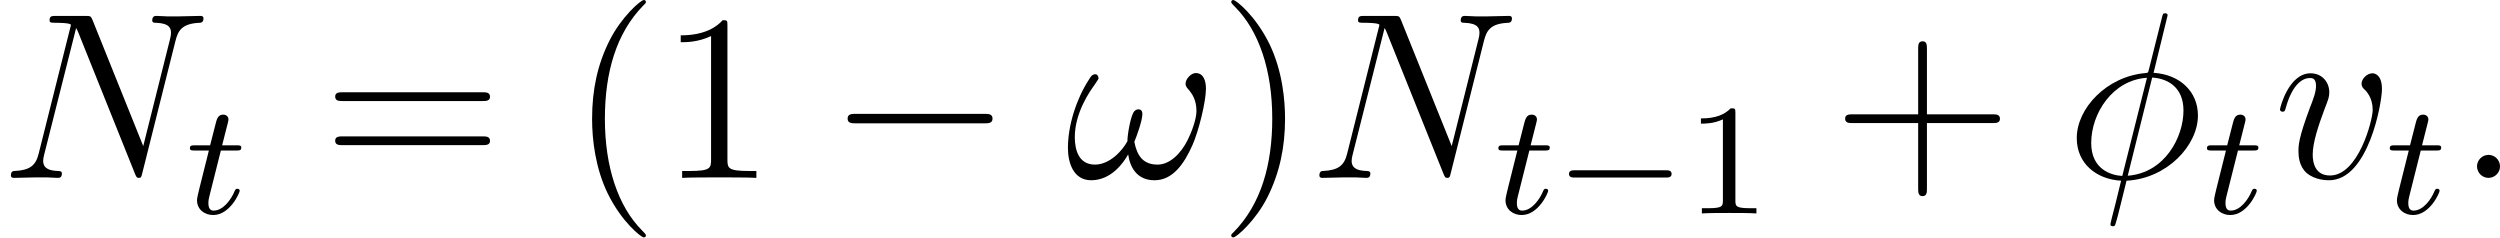
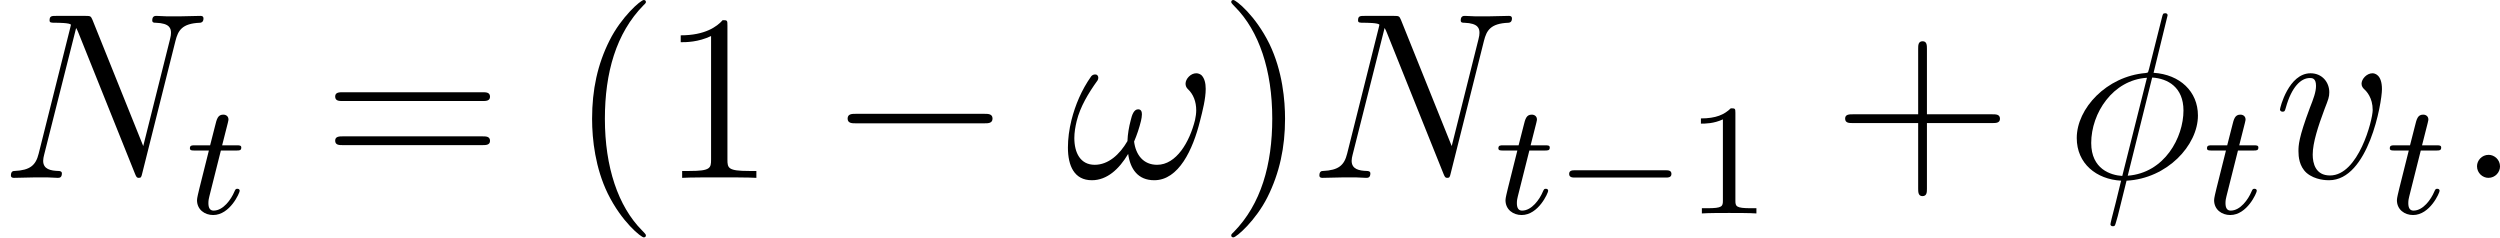
- <svg xmlns="http://www.w3.org/2000/svg" xmlns:xlink="http://www.w3.org/1999/xlink" version="1.1" width="126.032pt" height="11.967pt" viewBox="159.686 257.983 126.032 11.967">
+ <svg xmlns="http://www.w3.org/2000/svg" xmlns:xlink="http://www.w3.org/1999/xlink" version="1.1" width="126.032pt" height="11.967pt" viewBox="159.686 259.179 126.032 11.967">
  <defs>
-     <path id="g21-49" d="M2.503-5.077C2.503-5.292 2.487-5.3 2.271-5.3C1.945-4.981 1.522-4.79 .765-4.79V-4.527C.98-4.527 1.411-4.527 1.873-4.742V-.654C1.873-.359 1.849-.263 1.092-.263H.813V0C1.14-.024 1.825-.024 2.184-.024S3.236-.024 3.563 0V-.263H3.284C2.527-.263 2.503-.359 2.503-.654V-5.077Z" />
-     <path id="g15-0" d="M5.571-1.809C5.699-1.809 5.874-1.809 5.874-1.993S5.699-2.176 5.571-2.176H1.004C.877-2.176 .701-2.176 .701-1.993S.877-1.809 1.004-1.809H5.571Z" />
-     <path id="g2-0" d="M7.189-2.509C7.375-2.509 7.571-2.509 7.571-2.727S7.375-2.945 7.189-2.945H1.287C1.102-2.945 .905-2.945 .905-2.727S1.102-2.509 1.287-2.509H7.189Z" />
-     <path id="g29-40" d="M3.885 2.905C3.885 2.869 3.885 2.845 3.682 2.642C2.487 1.435 1.817-.538 1.817-2.977C1.817-5.296 2.379-7.293 3.766-8.703C3.885-8.811 3.885-8.835 3.885-8.871C3.885-8.942 3.826-8.966 3.778-8.966C3.622-8.966 2.642-8.106 2.056-6.934C1.447-5.727 1.172-4.447 1.172-2.977C1.172-1.913 1.339-.49 1.961 .789C2.666 2.224 3.646 3.001 3.778 3.001C3.826 3.001 3.885 2.977 3.885 2.905Z" />
-     <path id="g29-41" d="M3.371-2.977C3.371-3.885 3.252-5.368 2.582-6.755C1.877-8.189 .897-8.966 .765-8.966C.717-8.966 .658-8.942 .658-8.871C.658-8.835 .658-8.811 .861-8.608C2.056-7.4 2.726-5.428 2.726-2.989C2.726-.669 2.164 1.327 .777 2.738C.658 2.845 .658 2.869 .658 2.905C.658 2.977 .717 3.001 .765 3.001C.921 3.001 1.901 2.14 2.487 .968C3.096-.251 3.371-1.542 3.371-2.977Z" />
-     <path id="g29-43" d="M4.77-2.762H8.07C8.237-2.762 8.452-2.762 8.452-2.977C8.452-3.204 8.249-3.204 8.07-3.204H4.77V-6.504C4.77-6.671 4.77-6.886 4.555-6.886C4.328-6.886 4.328-6.683 4.328-6.504V-3.204H1.028C.861-3.204 .646-3.204 .646-2.989C.646-2.762 .849-2.762 1.028-2.762H4.328V.538C4.328 .705 4.328 .921 4.543 .921C4.77 .921 4.77 .717 4.77 .538V-2.762Z" />
-     <path id="g29-49" d="M3.443-7.663C3.443-7.938 3.443-7.95 3.204-7.95C2.917-7.627 2.319-7.185 1.088-7.185V-6.838C1.363-6.838 1.961-6.838 2.618-7.149V-.921C2.618-.49 2.582-.347 1.53-.347H1.16V0C1.482-.024 2.642-.024 3.037-.024S4.579-.024 4.902 0V-.347H4.531C3.479-.347 3.443-.49 3.443-.921V-7.663Z" />
-     <path id="g29-61" d="M8.07-3.873C8.237-3.873 8.452-3.873 8.452-4.089C8.452-4.316 8.249-4.316 8.07-4.316H1.028C.861-4.316 .646-4.316 .646-4.101C.646-3.873 .849-3.873 1.028-3.873H8.07ZM8.07-1.65C8.237-1.65 8.452-1.65 8.452-1.865C8.452-2.092 8.249-2.092 8.07-2.092H1.028C.861-2.092 .646-2.092 .646-1.877C.646-1.65 .849-1.65 1.028-1.65H8.07Z" />
-     <path id="g18-116" d="M1.761-3.172H2.542C2.694-3.172 2.79-3.172 2.79-3.324C2.79-3.435 2.686-3.435 2.55-3.435H1.825L2.112-4.567C2.144-4.686 2.144-4.726 2.144-4.734C2.144-4.902 2.016-4.981 1.881-4.981C1.61-4.981 1.554-4.766 1.467-4.407L1.219-3.435H.454C.303-3.435 .199-3.435 .199-3.284C.199-3.172 .303-3.172 .438-3.172H1.156L.677-1.259C.63-1.06 .558-.781 .558-.669C.558-.191 .948 .08 1.371 .08C2.224 .08 2.71-1.044 2.71-1.14C2.71-1.227 2.638-1.243 2.59-1.243C2.503-1.243 2.495-1.211 2.439-1.092C2.279-.709 1.881-.143 1.395-.143C1.227-.143 1.132-.255 1.132-.518C1.132-.669 1.156-.757 1.18-.861L1.761-3.172Z" />
-     <use id="g16-0" xlink:href="#g2-0" transform="scale(1.095891)" />
-     <path id="g19-30" d="M5.141-8.189C5.141-8.297 5.057-8.297 5.021-8.297C4.914-8.297 4.902-8.273 4.854-8.07L4.208-5.499C4.172-5.344 4.16-5.332 4.148-5.32C4.136-5.296 4.053-5.284 4.029-5.284C2.068-5.117 .562-3.503 .562-2.008C.562-.717 1.554 .072 2.798 .143C2.702 .514 2.618 .897 2.523 1.267C2.355 1.901 2.26 2.295 2.26 2.343C2.26 2.367 2.26 2.439 2.379 2.439C2.415 2.439 2.463 2.439 2.487 2.391C2.511 2.367 2.582 2.08 2.63 1.925L3.072 .143C5.117 .036 6.671-1.638 6.671-3.144C6.671-4.352 5.762-5.212 4.435-5.296L5.141-8.189ZM4.364-5.057C5.153-5.009 5.942-4.567 5.942-3.395C5.942-2.044 4.997-.251 3.132-.108L4.364-5.057ZM2.857-.096C2.271-.132 1.291-.442 1.291-1.757C1.291-3.264 2.379-4.937 4.101-5.045L2.857-.096Z" />
-     <path id="g19-33" d="M7.101-4.495C7.101-4.842 7.006-5.284 6.587-5.284C6.348-5.284 6.073-4.985 6.073-4.746C6.073-4.639 6.121-4.567 6.217-4.459C6.396-4.256 6.623-3.933 6.623-3.371C6.623-2.941 6.36-2.26 6.169-1.889C5.834-1.231 5.284-.669 4.663-.669C3.909-.669 3.622-1.148 3.491-1.817C3.622-2.128 3.897-2.905 3.897-3.216C3.897-3.347 3.85-3.455 3.694-3.455C3.61-3.455 3.515-3.407 3.455-3.312C3.288-3.049 3.132-2.104 3.144-1.853C2.917-1.411 2.271-.669 1.506-.669C.705-.669 .49-1.375 .49-2.056C.49-3.3 1.267-4.388 1.482-4.686C1.602-4.866 1.686-4.985 1.686-5.009C1.686-5.093 1.638-5.224 1.53-5.224C1.339-5.224 1.279-5.069 1.184-4.926C.574-3.981 .143-2.654 .143-1.506C.143-.765 .418 .12 1.315 .12C2.307 .12 2.929-.729 3.18-1.184C3.276-.514 3.634 .12 4.507 .12C5.416 .12 5.99-.681 6.42-1.65C6.731-2.343 7.101-3.838 7.101-4.495Z" />
-     <path id="g19-58" d="M2.2-.574C2.2-.921 1.913-1.16 1.626-1.16C1.279-1.16 1.04-.873 1.04-.586C1.04-.239 1.327 0 1.614 0C1.961 0 2.2-.287 2.2-.574Z" />
-     <path id="g19-78" d="M8.847-6.91C8.978-7.424 9.17-7.783 10.078-7.819C10.114-7.819 10.258-7.831 10.258-8.034C10.258-8.165 10.15-8.165 10.102-8.165C9.863-8.165 9.253-8.141 9.014-8.141H8.44C8.273-8.141 8.058-8.165 7.89-8.165C7.819-8.165 7.675-8.165 7.675-7.938C7.675-7.819 7.771-7.819 7.855-7.819C8.572-7.795 8.62-7.52 8.62-7.305C8.62-7.197 8.608-7.161 8.572-6.994L7.221-1.602L4.663-7.962C4.579-8.153 4.567-8.165 4.304-8.165H2.845C2.606-8.165 2.499-8.165 2.499-7.938C2.499-7.819 2.582-7.819 2.809-7.819C2.869-7.819 3.575-7.819 3.575-7.711C3.575-7.687 3.551-7.592 3.539-7.556L1.949-1.219C1.805-.634 1.518-.383 .729-.347C.669-.347 .55-.335 .55-.12C.55 0 .669 0 .705 0C.944 0 1.554-.024 1.793-.024H2.367C2.534-.024 2.738 0 2.905 0C2.989 0 3.12 0 3.12-.227C3.12-.335 3.001-.347 2.953-.347C2.558-.359 2.176-.43 2.176-.861C2.176-.956 2.2-1.064 2.224-1.16L3.838-7.556C3.909-7.436 3.909-7.412 3.957-7.305L6.802-.215C6.862-.072 6.886 0 6.994 0C7.113 0 7.125-.036 7.173-.239L8.847-6.91Z" />
-     <path id="g19-118" d="M5.464-4.471C5.464-5.224 5.081-5.272 4.985-5.272C4.698-5.272 4.435-4.985 4.435-4.746C4.435-4.603 4.519-4.519 4.567-4.471C4.686-4.364 4.997-4.041 4.997-3.419C4.997-2.917 4.28-.12 2.845-.12C2.116-.12 1.973-.729 1.973-1.172C1.973-1.769 2.248-2.606 2.57-3.467C2.762-3.957 2.809-4.077 2.809-4.316C2.809-4.818 2.451-5.272 1.865-5.272C.765-5.272 .323-3.539 .323-3.443C.323-3.395 .371-3.335 .454-3.335C.562-3.335 .574-3.383 .622-3.551C.909-4.579 1.375-5.033 1.829-5.033C1.937-5.033 2.14-5.033 2.14-4.639C2.14-4.328 2.008-3.981 1.829-3.527C1.255-1.997 1.255-1.626 1.255-1.339C1.255-1.076 1.291-.586 1.662-.251C2.092 .12 2.69 .12 2.798 .12C4.782 .12 5.464-3.79 5.464-4.471Z" />
+     <path id="g20-49" d="M3.563 0V-.263H3.284C2.527-.263 2.503-.359 2.503-.654V-5.077C2.503-5.292 2.487-5.3 2.271-5.3C1.945-4.981 1.522-4.79 .765-4.79V-4.527C.98-4.527 1.411-4.527 1.873-4.742V-.654C1.873-.359 1.849-.263 1.092-.263H.813V0C1.14-.024 1.825-.024 2.184-.024S3.236-.024 3.563 0Z" />
+     <use id="g15-0" xlink:href="#g2-0" transform="scale(1.095891)" />
+     <path id="g18-30" d="M6.671-3.144C6.671-4.352 5.762-5.212 4.435-5.296L5.141-8.189C5.141-8.297 5.057-8.297 5.021-8.297C4.914-8.297 4.902-8.273 4.854-8.07L4.208-5.499C4.172-5.344 4.148-5.32 4.148-5.32C4.136-5.296 4.029-5.284 4.029-5.284C2.068-5.117 .562-3.503 .562-2.008C.562-.717 1.554 .072 2.798 .143L2.523 1.267C2.355 1.901 2.26 2.295 2.26 2.343C2.26 2.343 2.26 2.439 2.379 2.439C2.415 2.439 2.463 2.439 2.487 2.391C2.511 2.367 2.582 2.08 2.63 1.925L3.072 .143C5.117 .036 6.671-1.638 6.671-3.144ZM5.942-3.395C5.942-2.044 4.997-.251 3.132-.108L4.364-5.057C5.153-5.009 5.942-4.567 5.942-3.395ZM4.101-5.045L2.857-.096C2.271-.132 1.291-.442 1.291-1.757C1.291-3.264 2.379-4.937 4.101-5.045Z" />
+     <path id="g18-33" d="M6.802-2.869C6.934-3.383 7.089-3.993 7.089-4.483C7.089-4.77 7.03-5.021 6.874-5.177C6.802-5.236 6.707-5.272 6.611-5.272C6.48-5.272 6.348-5.212 6.241-5.105S6.073-4.866 6.073-4.746C6.073-4.651 6.109-4.555 6.181-4.483C6.468-4.22 6.611-3.838 6.611-3.407C6.611-3.252 6.587-3.084 6.551-2.917C6.276-1.805 5.607-.658 4.639-.658C3.945-.658 3.563-1.16 3.479-1.829C3.622-2.164 3.742-2.523 3.826-2.869C3.85-2.977 3.873-3.096 3.873-3.204C3.873-3.347 3.826-3.455 3.682-3.455C3.467-3.455 3.371-3.168 3.312-2.917C3.216-2.558 3.156-2.2 3.144-1.853C2.75-1.172 2.176-.658 1.494-.658C.777-.658 .466-1.255 .466-2.008C.466-2.283 .514-2.57 .586-2.869C.765-3.587 1.172-4.268 1.638-4.914C1.662-4.961 1.674-4.997 1.674-5.045C1.674-5.105 1.65-5.165 1.59-5.2C1.554-5.212 1.506-5.212 1.506-5.212C1.435-5.212 1.363-5.177 1.315-5.117C.825-4.423 .514-3.67 .323-2.917C.203-2.439 .143-1.961 .143-1.53C.143-.598 .466 .12 1.351 .12C2.116 .12 2.726-.442 3.18-1.207C3.288-.43 3.682 .12 4.495 .12C5.727 .12 6.444-1.423 6.802-2.869Z" />
+     <path id="g18-58" d="M2.2-.574C2.2-.921 1.913-1.16 1.626-1.16C1.279-1.16 1.04-.873 1.04-.586C1.04-.239 1.327 0 1.614 0C1.961 0 2.2-.287 2.2-.574Z" />
+     <path id="g18-78" d="M10.258-8.034C10.258-8.165 10.15-8.165 10.102-8.165L9.014-8.141H8.44C8.273-8.141 8.058-8.165 7.89-8.165C7.819-8.165 7.675-8.165 7.675-7.938C7.675-7.819 7.771-7.819 7.855-7.819C8.572-7.795 8.62-7.52 8.62-7.305C8.62-7.197 8.608-7.161 8.572-6.994L7.221-1.602L4.663-7.962C4.579-8.153 4.567-8.165 4.304-8.165H2.845C2.606-8.165 2.499-8.165 2.499-7.938C2.499-7.819 2.582-7.819 2.809-7.819C2.869-7.819 3.575-7.819 3.575-7.711C3.575-7.711 3.551-7.592 3.539-7.556L1.949-1.219C1.805-.634 1.518-.383 .729-.347C.669-.347 .55-.335 .55-.12C.55 0 .669 0 .705 0L1.793-.024H2.367C2.534-.024 2.738 0 2.905 0C2.989 0 3.12 0 3.12-.227C3.12-.335 3.001-.347 2.953-.347C2.558-.359 2.176-.43 2.176-.861C2.176-.956 2.2-1.064 2.224-1.16L3.838-7.556C3.909-7.436 3.909-7.412 3.957-7.305L6.802-.215C6.862-.072 6.886 0 6.994 0C7.113 0 7.125-.036 7.173-.239L8.847-6.91C8.978-7.424 9.17-7.783 10.078-7.819C10.114-7.819 10.258-7.831 10.258-8.034Z" />
+     <path id="g18-118" d="M5.464-4.471C5.464-5.224 5.081-5.272 4.985-5.272C4.698-5.272 4.435-4.985 4.435-4.746C4.435-4.603 4.519-4.519 4.567-4.471C4.686-4.364 4.997-4.041 4.997-3.419C4.997-2.917 4.28-.12 2.845-.12C2.116-.12 1.973-.729 1.973-1.172C1.973-1.769 2.248-2.606 2.57-3.467C2.762-3.957 2.809-4.077 2.809-4.316C2.809-4.818 2.451-5.272 1.865-5.272C.765-5.272 .323-3.539 .323-3.443C.323-3.395 .371-3.335 .454-3.335C.562-3.335 .574-3.383 .622-3.551C.909-4.579 1.375-5.033 1.829-5.033C1.937-5.033 2.14-5.033 2.14-4.639C2.14-4.328 2.008-3.981 1.829-3.527C1.255-1.997 1.255-1.626 1.255-1.339C1.255-1.076 1.291-.586 1.662-.251C2.092 .12 2.69 .12 2.798 .12C4.782 .12 5.464-3.79 5.464-4.471Z" />
+     <path id="g2-0" d="M7.571-2.727C7.571-2.945 7.364-2.945 7.211-2.945H1.265C1.113-2.945 .905-2.945 .905-2.727S1.113-2.509 1.265-2.509H7.211C7.364-2.509 7.571-2.509 7.571-2.727Z" />
+     <path id="g14-0" d="M5.866-1.993C5.866-2.176 5.691-2.176 5.579-2.176H.996C.885-2.176 .709-2.176 .709-1.993S.885-1.809 .996-1.809H5.579C5.691-1.809 5.866-1.809 5.866-1.993Z" />
+     <path id="g17-116" d="M2.71-1.14C2.71-1.227 2.638-1.243 2.59-1.243C2.503-1.243 2.495-1.211 2.439-1.092C2.279-.709 1.881-.143 1.395-.143C1.227-.143 1.132-.255 1.132-.518C1.132-.669 1.156-.757 1.18-.861L1.761-3.172H2.542C2.694-3.172 2.79-3.172 2.79-3.324C2.79-3.435 2.686-3.435 2.55-3.435H1.825L2.112-4.567C2.144-4.686 2.144-4.734 2.144-4.734C2.144-4.902 2.016-4.981 1.881-4.981C1.61-4.981 1.554-4.766 1.467-4.407L1.219-3.435H.454C.303-3.435 .199-3.435 .199-3.284C.199-3.172 .303-3.172 .438-3.172H1.156L.677-1.259C.63-1.06 .558-.781 .558-.669C.558-.191 .948 .08 1.371 .08C2.224 .08 2.71-1.044 2.71-1.14Z" />
+     <path id="g21-40" d="M3.885 2.905C3.885 2.869 3.885 2.845 3.682 2.642C2.487 1.435 1.817-.538 1.817-2.977C1.817-5.296 2.379-7.293 3.766-8.703C3.885-8.811 3.885-8.835 3.885-8.871C3.885-8.942 3.826-8.966 3.778-8.966C3.622-8.966 2.642-8.106 2.056-6.934C1.447-5.727 1.172-4.447 1.172-2.977C1.172-1.913 1.339-.49 1.961 .789C2.666 2.224 3.646 3.001 3.778 3.001C3.826 3.001 3.885 2.977 3.885 2.905Z" />
+     <path id="g21-41" d="M3.371-2.977C3.371-3.885 3.252-5.368 2.582-6.755C1.877-8.189 .897-8.966 .765-8.966C.717-8.966 .658-8.942 .658-8.871C.658-8.835 .658-8.811 .861-8.608C2.056-7.4 2.726-5.428 2.726-2.989C2.726-.669 2.164 1.327 .777 2.738C.658 2.845 .658 2.869 .658 2.905C.658 2.977 .717 3.001 .765 3.001C.921 3.001 1.901 2.14 2.487 .968C3.096-.251 3.371-1.542 3.371-2.977Z" />
+     <path id="g21-43" d="M8.452-2.977C8.452-3.204 8.249-3.204 8.07-3.204H4.77V-6.504C4.77-6.671 4.77-6.886 4.555-6.886C4.328-6.886 4.328-6.683 4.328-6.504V-3.204H1.028C.861-3.204 .646-3.204 .646-2.989C.646-2.762 .849-2.762 1.028-2.762H4.328V.538C4.328 .705 4.328 .921 4.543 .921C4.77 .921 4.77 .717 4.77 .538V-2.762H8.07C8.237-2.762 8.452-2.762 8.452-2.977Z" />
+     <path id="g21-49" d="M4.902 0V-.347H4.531C3.479-.347 3.443-.49 3.443-.921V-7.663C3.443-7.938 3.443-7.95 3.204-7.95C2.917-7.627 2.319-7.185 1.088-7.185V-6.838C1.363-6.838 1.961-6.838 2.618-7.149V-.921C2.618-.49 2.582-.347 1.53-.347H1.16V0C1.482-.024 2.642-.024 3.037-.024S4.579-.024 4.902 0Z" />
+     <path id="g21-61" d="M8.452-4.089C8.452-4.316 8.249-4.316 8.07-4.316H1.028C.861-4.316 .646-4.316 .646-4.101C.646-3.873 .849-3.873 1.028-3.873H8.07C8.237-3.873 8.452-3.873 8.452-4.089ZM8.452-1.865C8.452-2.092 8.249-2.092 8.07-2.092H1.028C.861-2.092 .646-2.092 .646-1.877C.646-1.65 .849-1.65 1.028-1.65H8.07C8.237-1.65 8.452-1.65 8.452-1.865Z" />
  </defs>
  <g id="page1">
-     <use x="159.686" y="266.95" xlink:href="#g19-78" />
-     <use x="169.06" y="268.743" xlink:href="#g18-116" />
-     <use x="175.937" y="266.95" xlink:href="#g29-61" />
-     <use x="188.363" y="266.95" xlink:href="#g29-40" />
-     <use x="192.915" y="266.95" xlink:href="#g29-49" />
-     <use x="201.425" y="266.95" xlink:href="#g16-0" />
-     <use x="213.38" y="266.95" xlink:href="#g19-33" />
-     <use x="221.098" y="266.95" xlink:href="#g29-41" />
-     <use x="225.65" y="266.95" xlink:href="#g19-78" />
-     <use x="235.024" y="268.743" xlink:href="#g18-116" />
-     <use x="238.082" y="268.743" xlink:href="#g15-0" />
-     <use x="244.669" y="268.743" xlink:href="#g21-49" />
-     <use x="252.058" y="266.95" xlink:href="#g29-43" />
-     <use x="263.819" y="266.95" xlink:href="#g19-30" />
-     <use x="270.747" y="268.743" xlink:href="#g18-116" />
-     <use x="274.303" y="266.95" xlink:href="#g19-118" />
-     <use x="279.963" y="268.743" xlink:href="#g18-116" />
-     <use x="283.519" y="266.95" xlink:href="#g19-58" />
+     <use x="159.686" y="268.145" xlink:href="#g18-78" />
+     <use x="169.06" y="269.939" xlink:href="#g17-116" />
+     <use x="175.937" y="268.145" xlink:href="#g21-61" />
+     <use x="188.363" y="268.145" xlink:href="#g21-40" />
+     <use x="192.915" y="268.145" xlink:href="#g21-49" />
+     <use x="201.425" y="268.145" xlink:href="#g15-0" />
+     <use x="213.38" y="268.145" xlink:href="#g18-33" />
+     <use x="221.098" y="268.145" xlink:href="#g21-41" />
+     <use x="225.65" y="268.145" xlink:href="#g18-78" />
+     <use x="235.024" y="269.939" xlink:href="#g17-116" />
+     <use x="238.082" y="269.939" xlink:href="#g14-0" />
+     <use x="244.669" y="269.939" xlink:href="#g20-49" />
+     <use x="252.058" y="268.145" xlink:href="#g21-43" />
+     <use x="263.819" y="268.145" xlink:href="#g18-30" />
+     <use x="270.747" y="269.939" xlink:href="#g17-116" />
+     <use x="274.303" y="268.145" xlink:href="#g18-118" />
+     <use x="279.963" y="269.939" xlink:href="#g17-116" />
+     <use x="283.519" y="268.145" xlink:href="#g18-58" />
  </g>
</svg>
